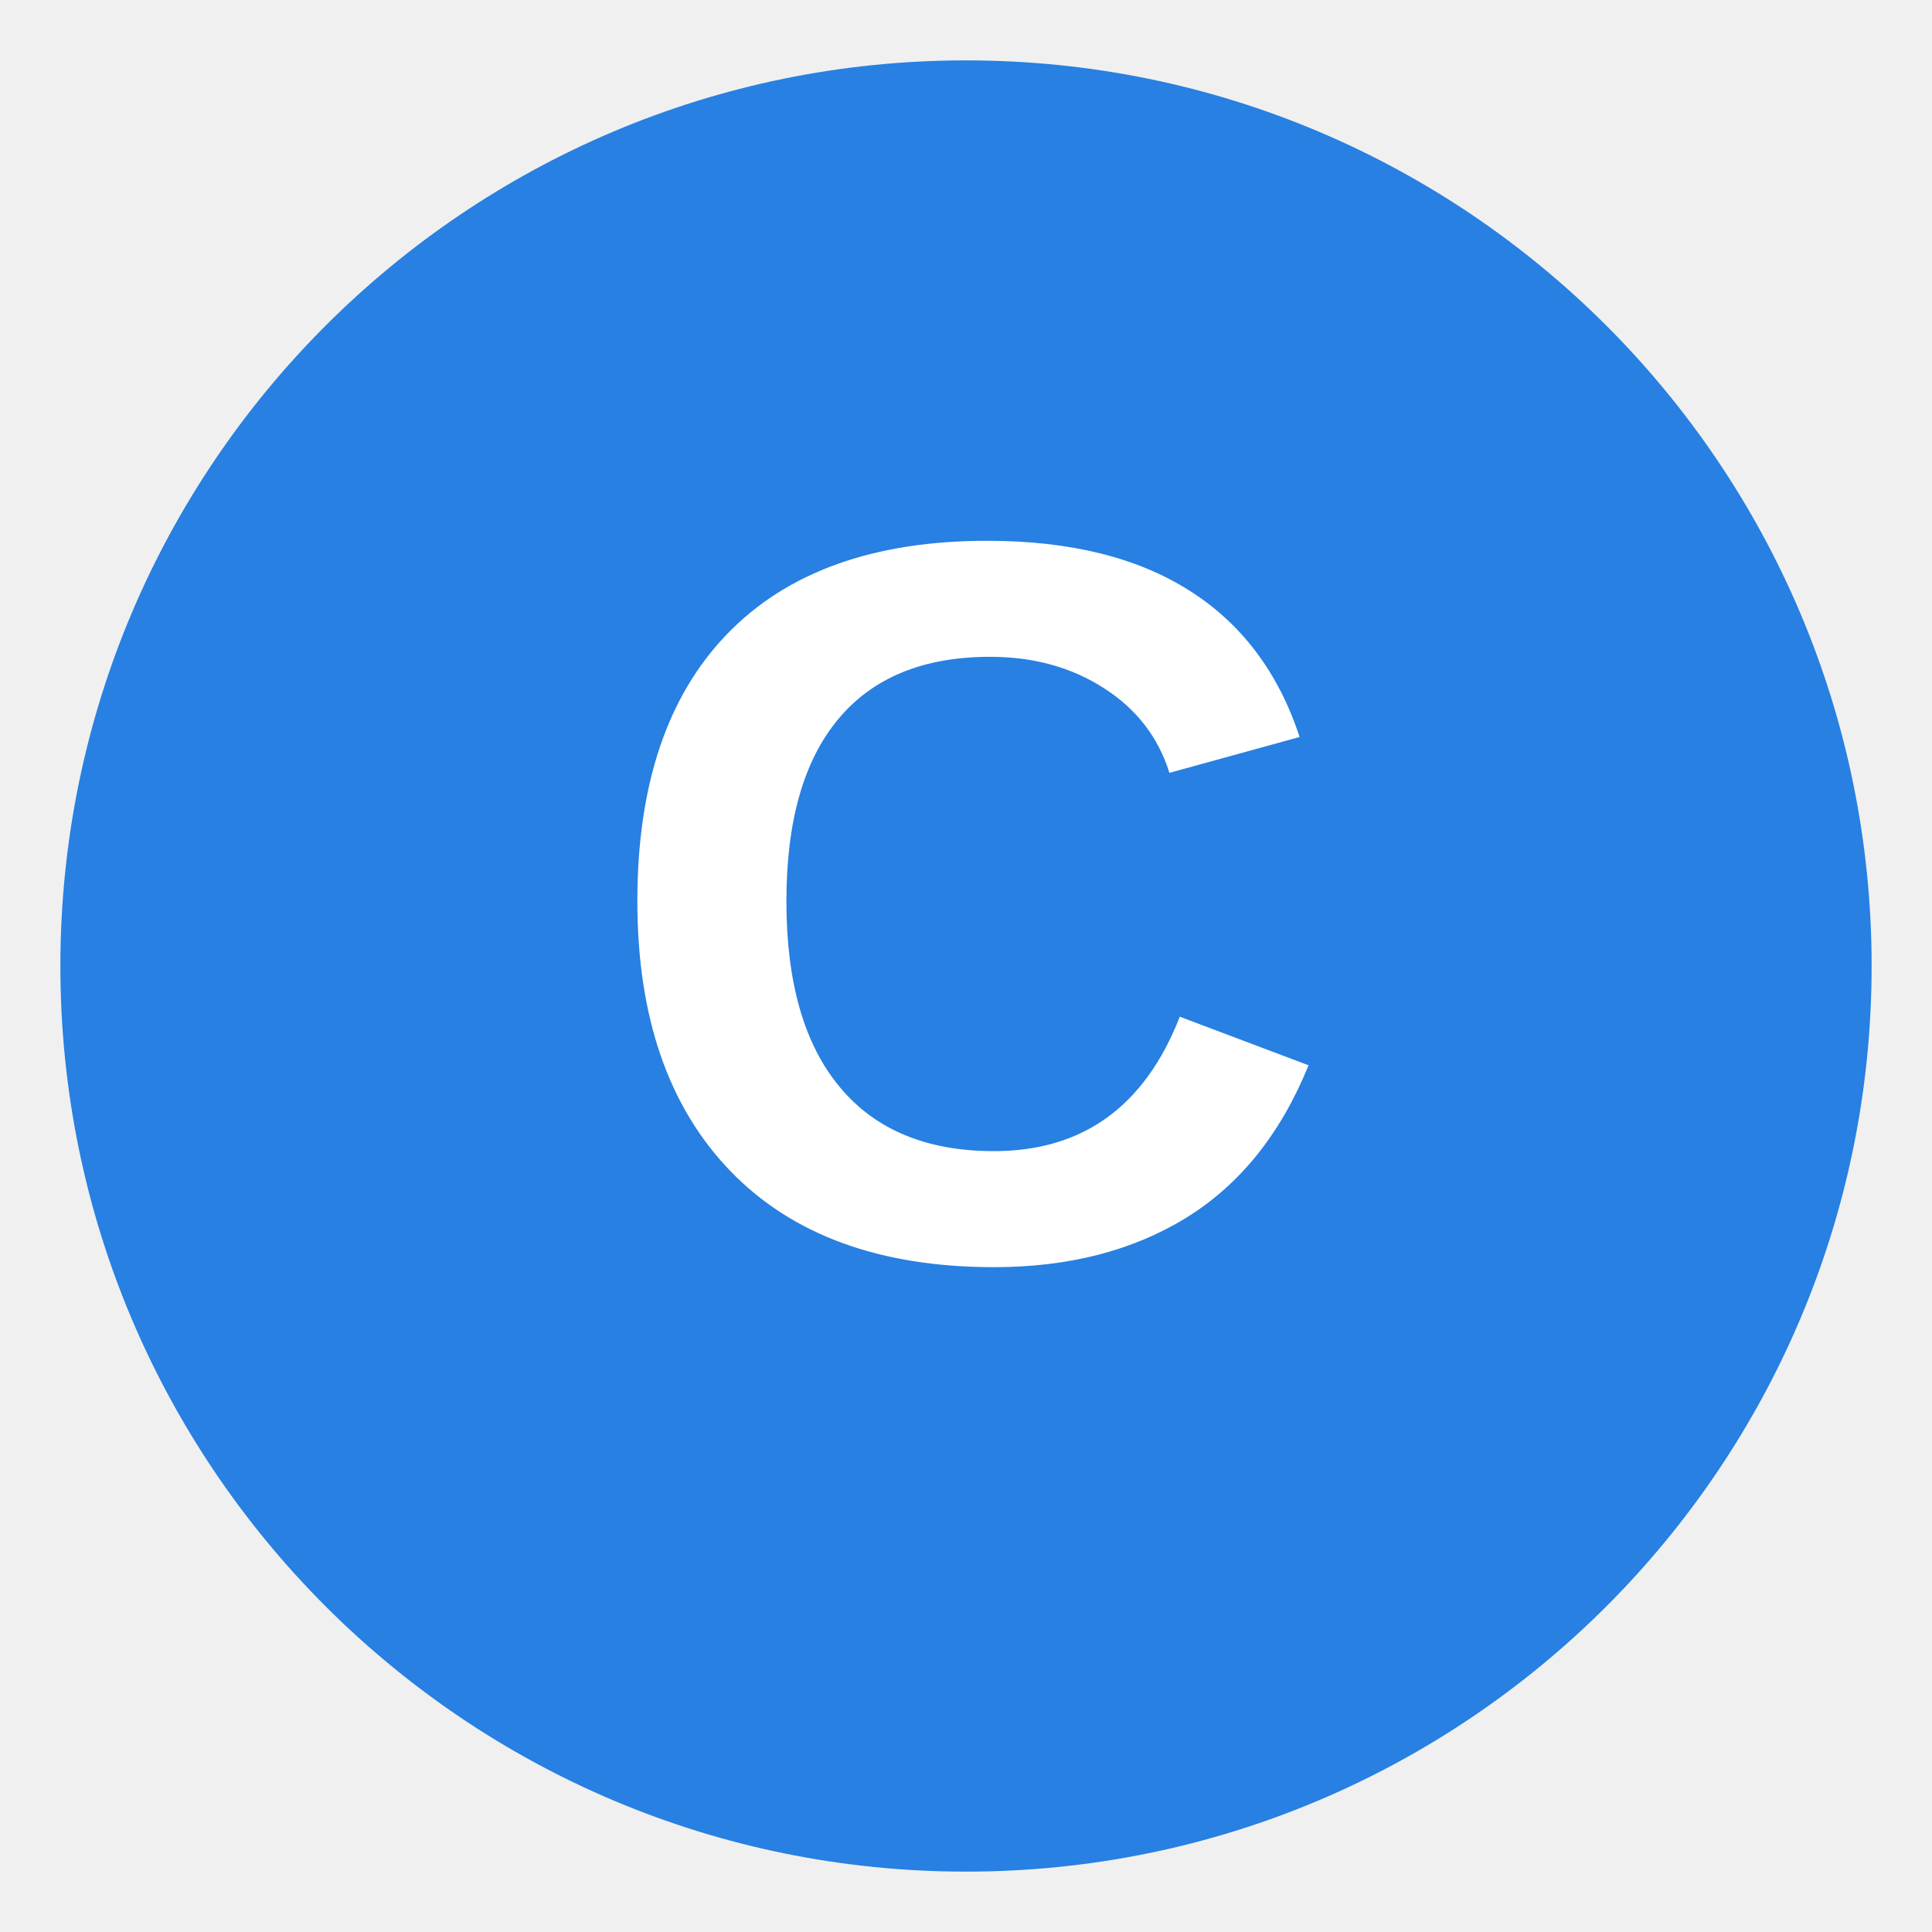
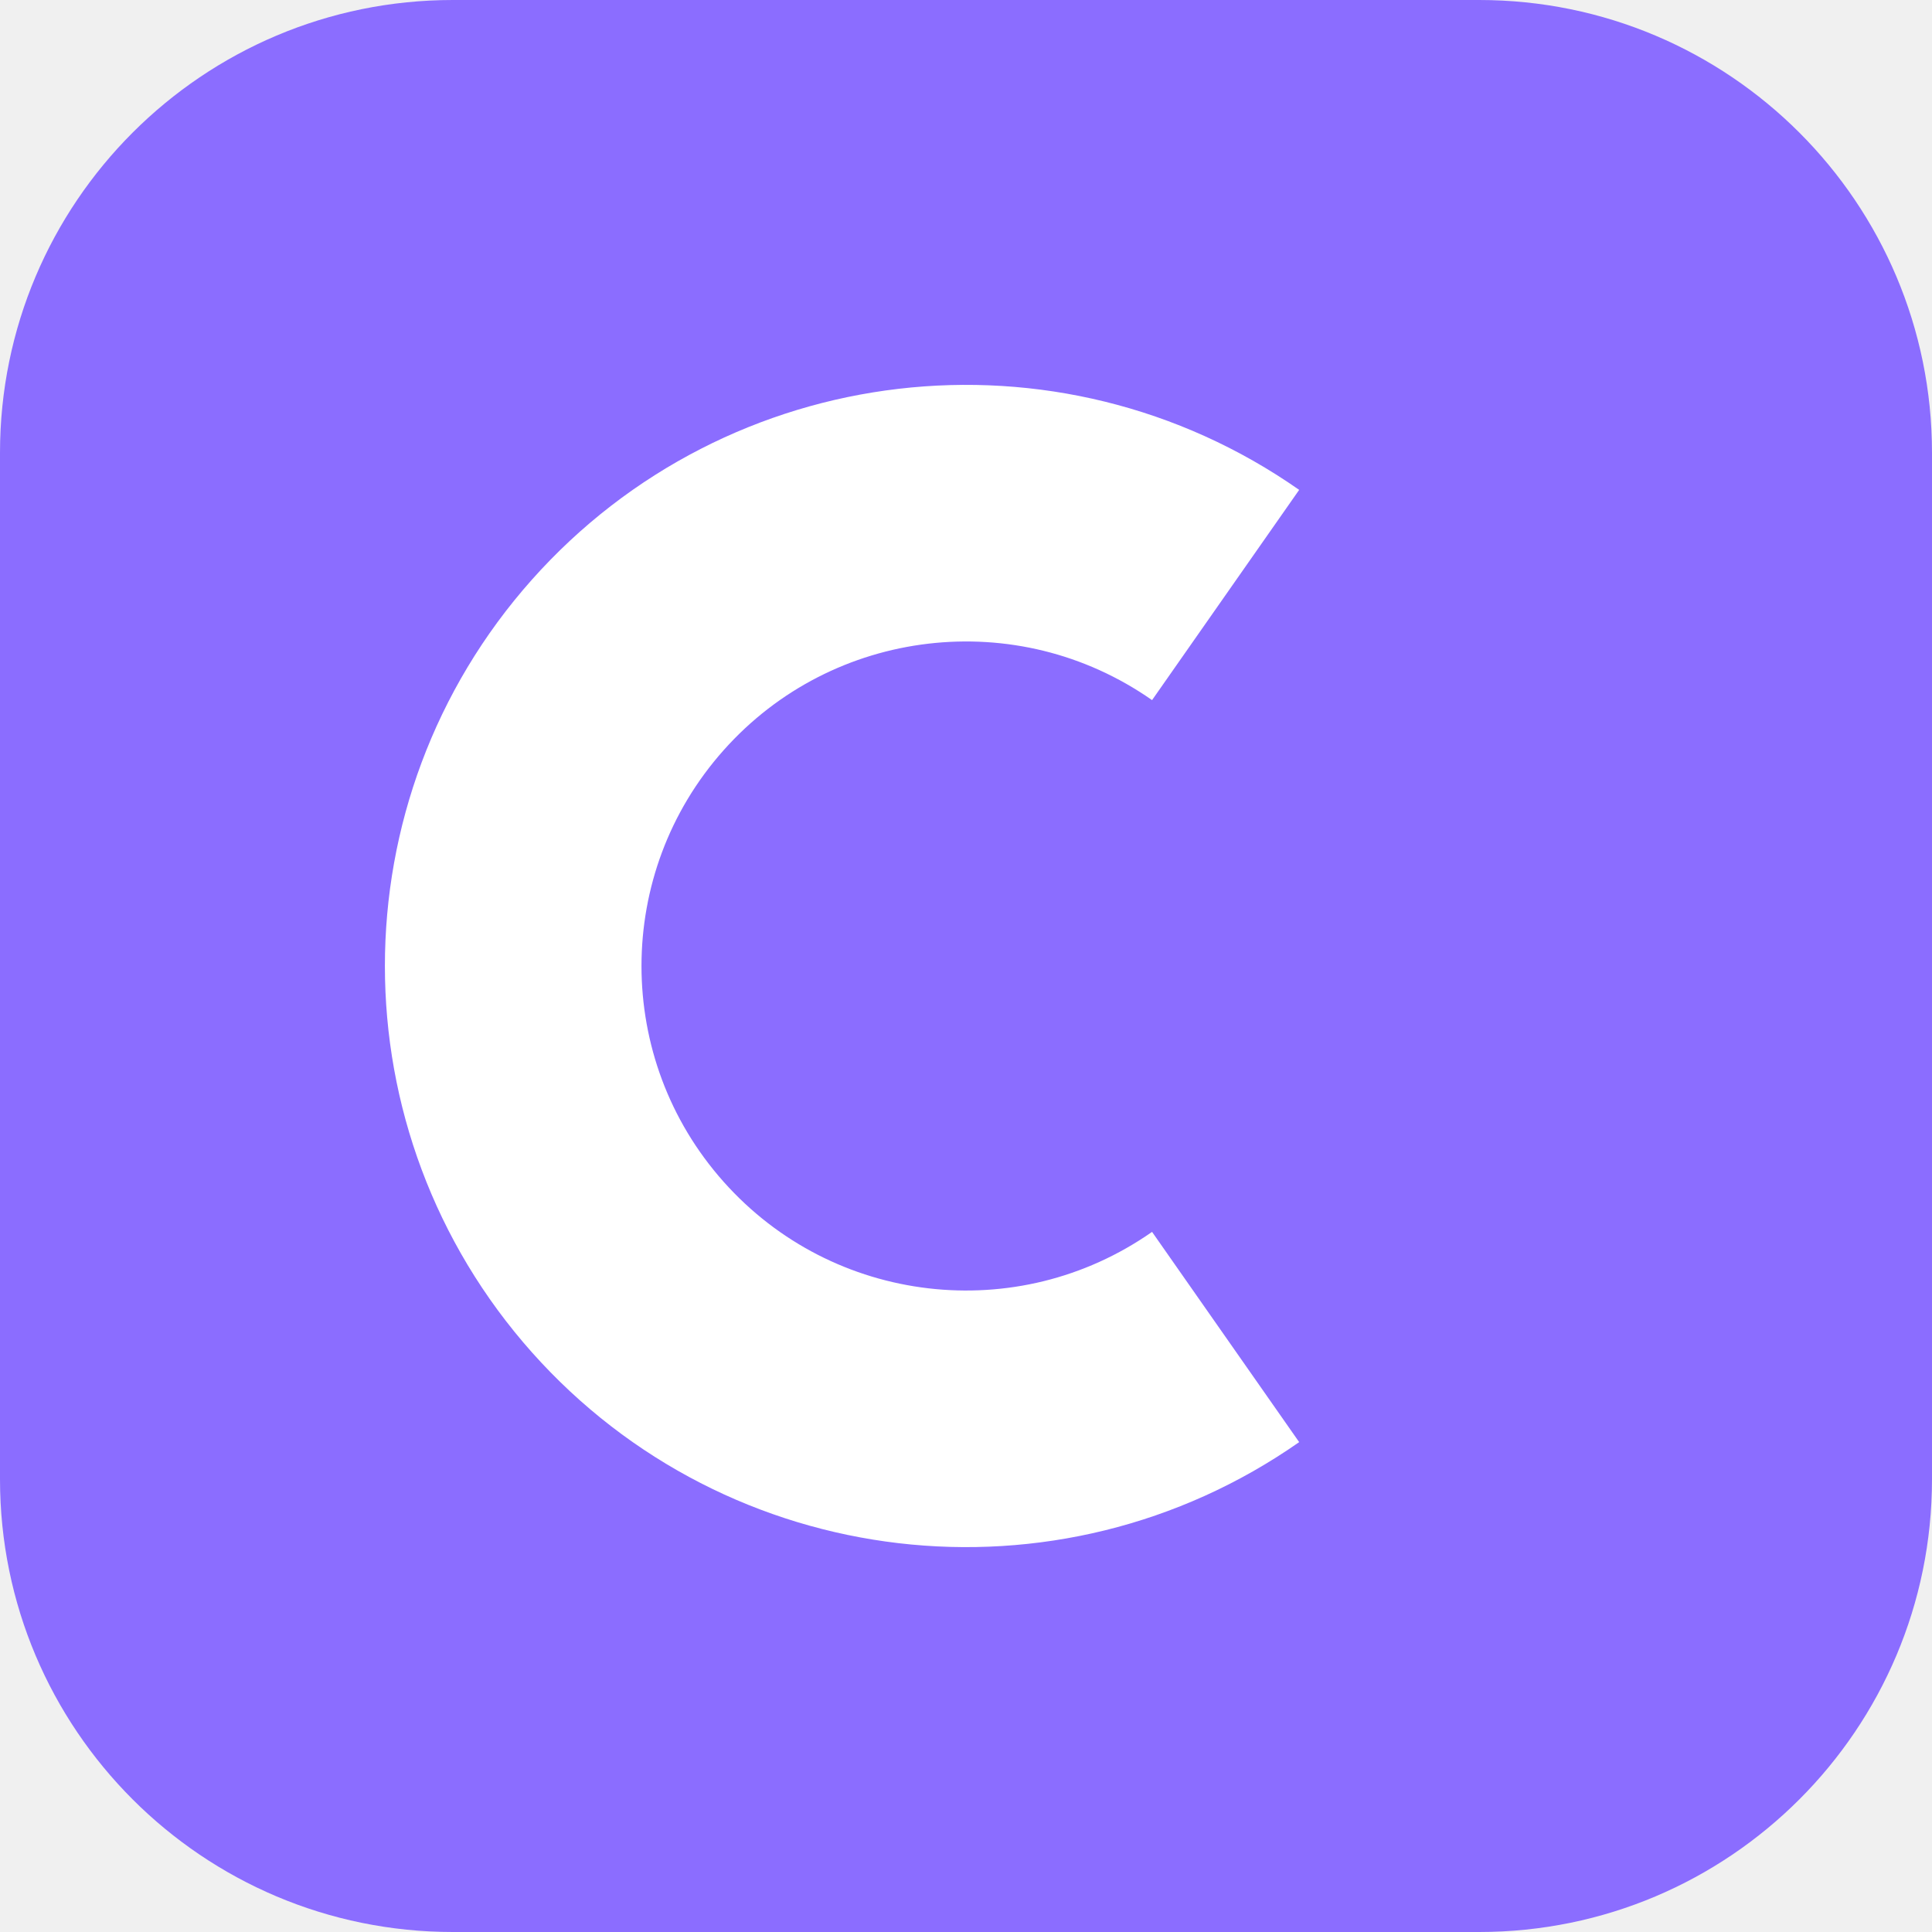
- <svg xmlns="http://www.w3.org/2000/svg" viewBox="0 0 64 64">
-   <circle cx="32" cy="32" r="30" fill="#2780e2" />
-   <text x="50%" y="50%" text-anchor="middle" dominant-baseline="middle" font-family="Poppins, Arial, sans-serif" font-size="34" font-weight="700" fill="#ffffff">C</text>
+ <svg xmlns="http://www.w3.org/2000/svg" viewBox="0 0 64 64" role="img" aria-label="Chukwuemeka Olaraonye">
+   <rect width="64" height="64" rx="15" fill="#8b6dff" />
+   <path d="M40.6 19.71 A15 15 0 1 0 40.6 44.29" fill="none" stroke="#ffffff" stroke-width="8.5" stroke-linecap="butt" />
</svg>
